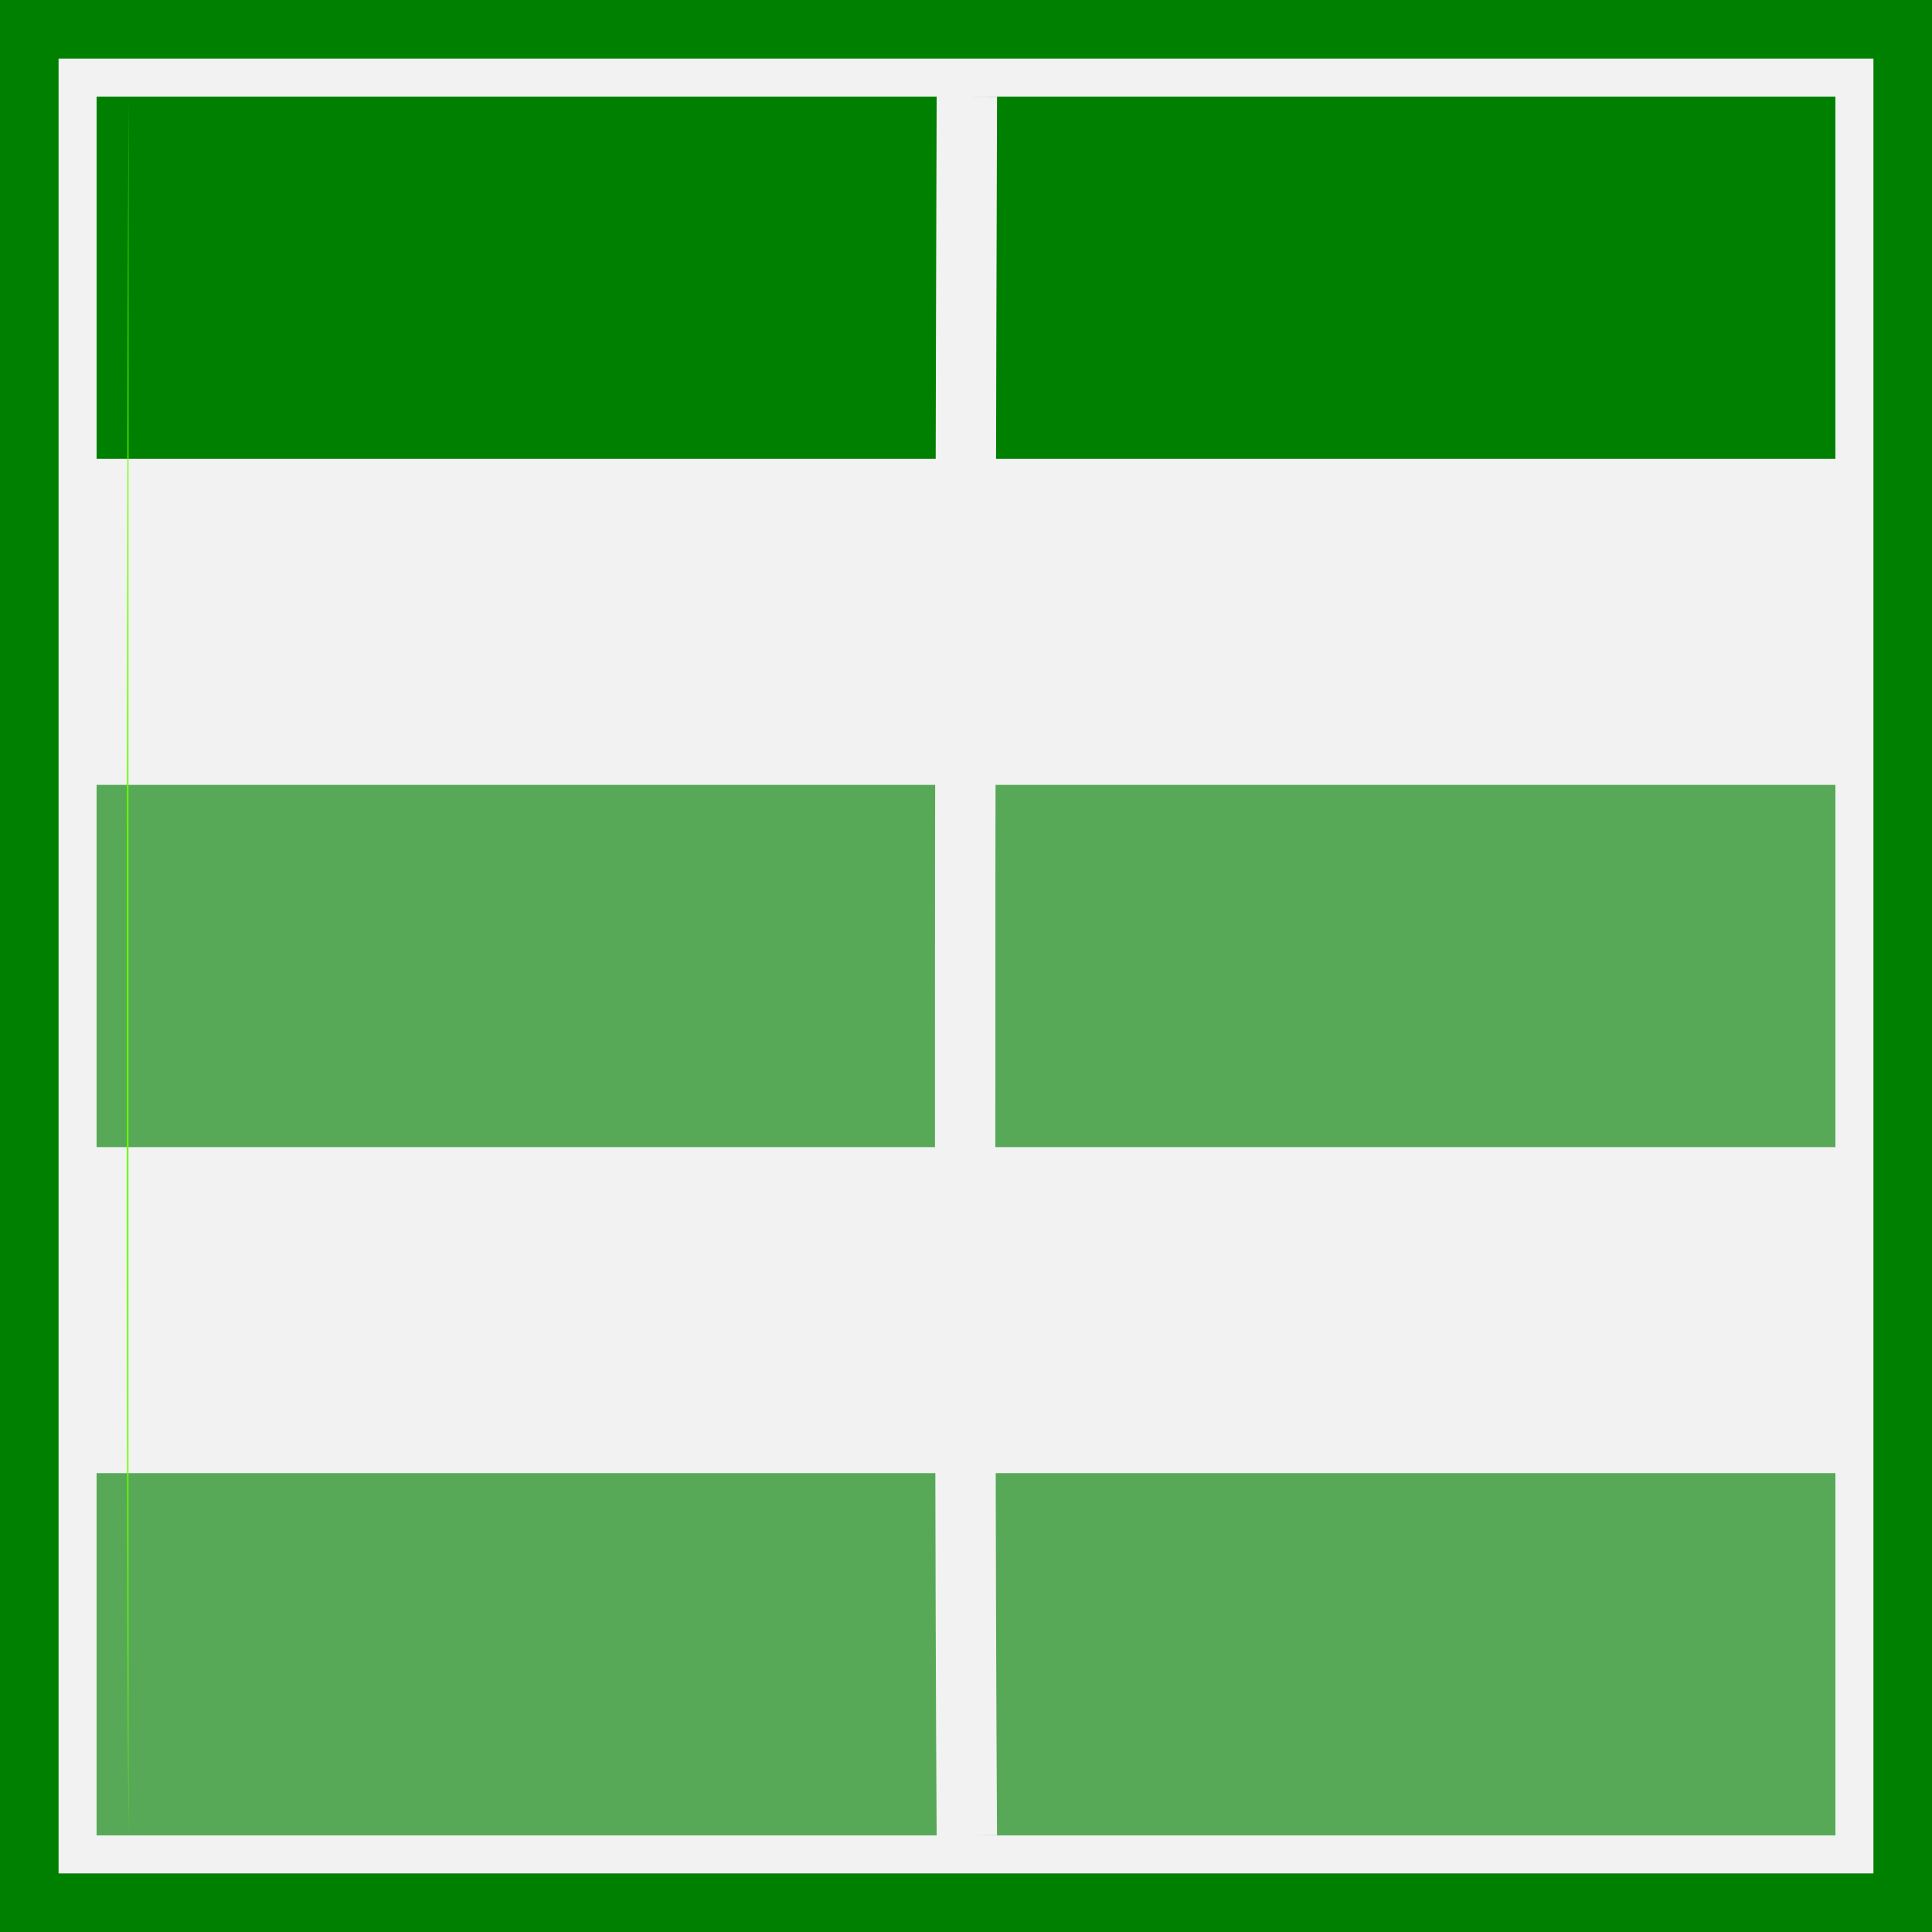
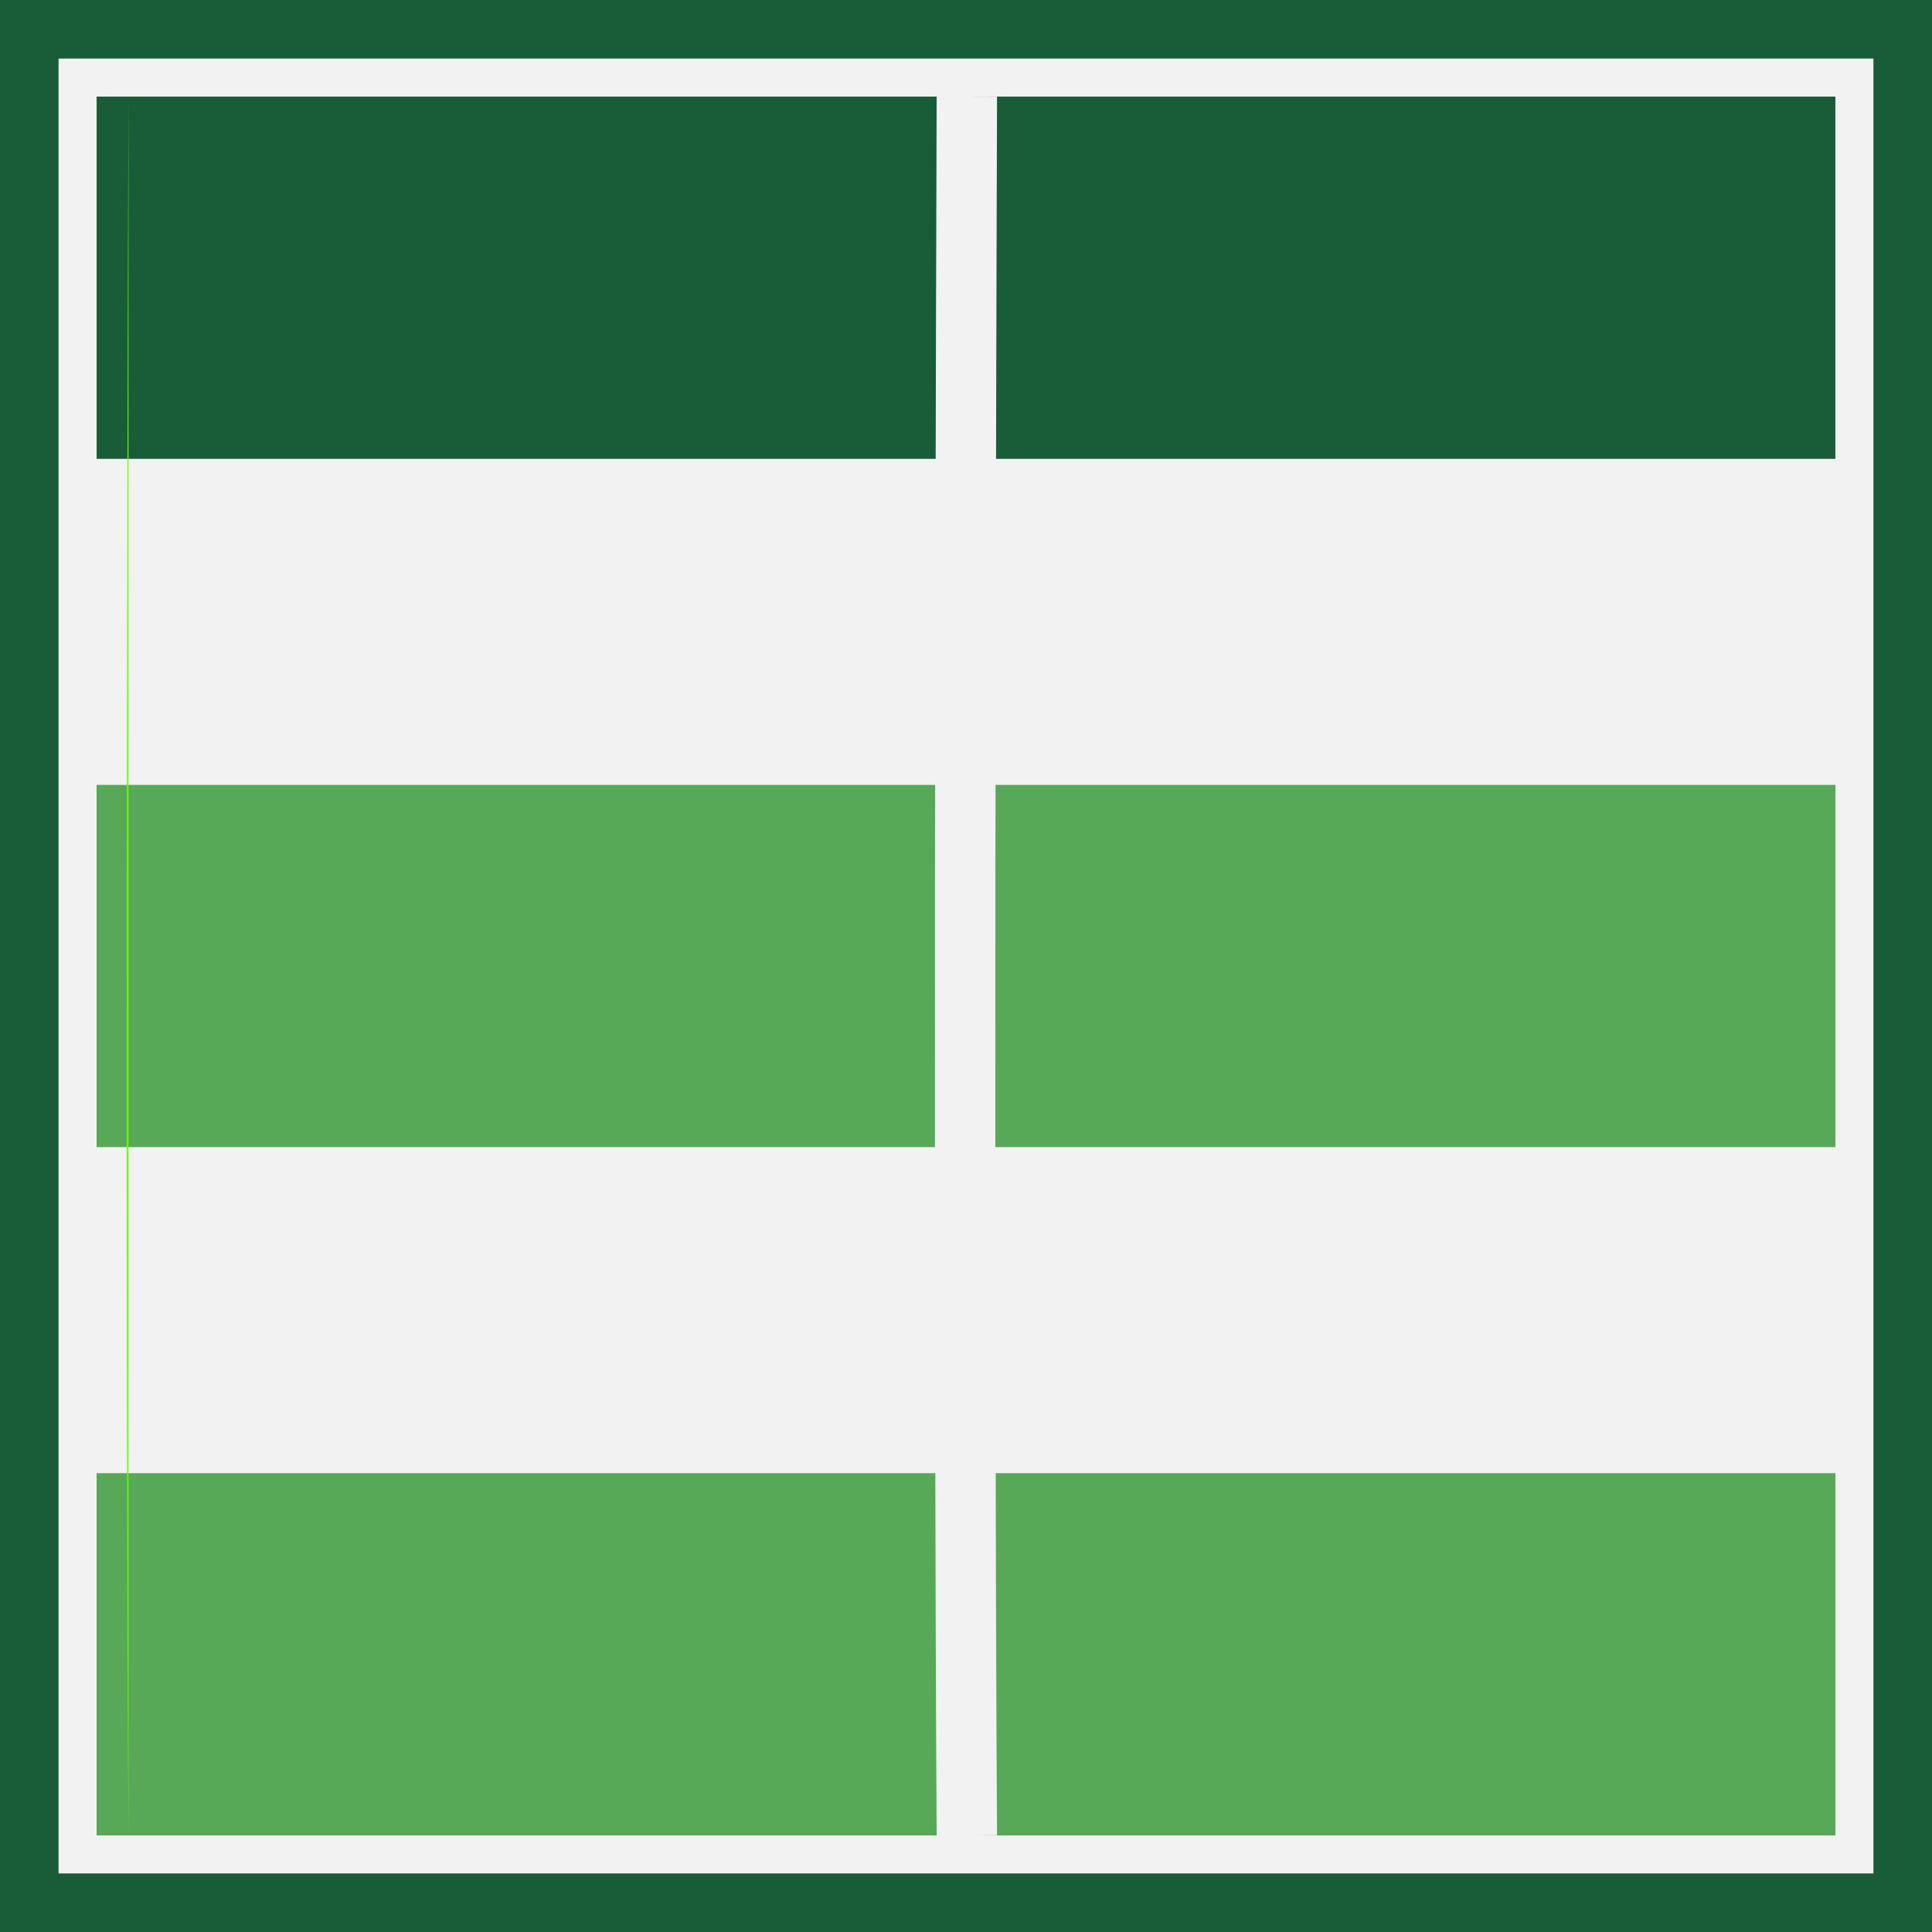
<svg xmlns="http://www.w3.org/2000/svg" version="1.1" id="Capa_1" x="0px" y="0px" viewBox="-157 248 32 32" xml:space="preserve" width="32" height="32">
  <defs id="defs2623">
	
	
	
	
	
	
</defs>
  <style type="text/css" id="style2604">
	.st0{fill:#683A23;}
	.st1{fill:#139B13;}
	.st2{fill:#F78803;}
</style>
-   <g id="layer5" style="display:inline">
+   <g id="layer5" style="display:none">
    <rect style="display:inline;fill:#f2f2f2;fill-opacity:1;stroke:#008000;stroke-width:0.97;stroke-linecap:butt;stroke-linejoin:miter;stroke-miterlimit:4;stroke-dasharray:none;stroke-opacity:1" id="rect4880" width="31.03" height="31.03" x="-156.515" y="248.485" />
  </g>
-   <g id="layer6" style="display:inline">
+   <g id="layer6" style="display:none">
    <rect style="display:inline;fill:#008000;fill-opacity:1;stroke-width:28.631;stroke-linecap:round;stroke-linejoin:round" id="rect33" width="28.8" height="6" x="-155.4" y="249.6" />
    <rect y="261" x="-155.4" height="6" width="28.8" id="rect64" style="display:inline;fill:#008000;fill-opacity:0.639;stroke-width:28.631;stroke-linecap:round;stroke-linejoin:round" />
    <rect style="display:inline;fill:#008000;fill-opacity:0.639;stroke-width:28.631;stroke-linecap:round;stroke-linejoin:round" id="rect66" width="28.8" height="6" x="-155.4" y="272.4" />
  </g>
-   <g style="display:inline" id="layer2">
+   <g style="display:none" id="layer2">
    <g id="g924" style="display:inline">
      <g id="g950" style="opacity:1">
        <path style="color:#000000;font-style:normal;font-variant:normal;font-weight:normal;font-stretch:normal;font-size:medium;line-height:normal;font-family:sans-serif;font-variant-ligatures:normal;font-variant-position:normal;font-variant-caps:normal;font-variant-numeric:normal;font-variant-alternates:normal;font-variant-east-asian:normal;font-feature-settings:normal;font-variation-settings:normal;text-indent:0;text-align:start;text-decoration:none;text-decoration-line:none;text-decoration-style:solid;text-decoration-color:#000000;letter-spacing:normal;word-spacing:normal;text-transform:none;writing-mode:lr-tb;direction:ltr;text-orientation:mixed;dominant-baseline:auto;baseline-shift:baseline;text-anchor:start;white-space:normal;shape-padding:0;shape-margin:0;inline-size:0;clip-rule:nonzero;display:inline;overflow:visible;visibility:visible;isolation:auto;mix-blend-mode:normal;color-interpolation:sRGB;color-interpolation-filters:linearRGB;solid-color:#000000;solid-opacity:1;vector-effect:none;fill:#66ff00;fill-opacity:1;fill-rule:nonzero;stroke:none;stroke-width:1;stroke-linecap:butt;stroke-linejoin:round;stroke-miterlimit:4;stroke-dasharray:none;stroke-dashoffset:0;stroke-opacity:1;color-rendering:auto;image-rendering:auto;shape-rendering:auto;text-rendering:auto;enable-background:accumulate;stop-color:#000000;stop-opacity:1" d="m -154.872,249.6 c -0.064,19.997 0,28.8 0,28.8" id="path952" />
      </g>
      <g id="g956" style="opacity:1;fill:#f2f2f2">
        <path style="color:#000000;font-style:normal;font-variant:normal;font-weight:normal;font-stretch:normal;font-size:medium;line-height:normal;font-family:sans-serif;font-variant-ligatures:normal;font-variant-position:normal;font-variant-caps:normal;font-variant-numeric:normal;font-variant-alternates:normal;font-variant-east-asian:normal;font-feature-settings:normal;font-variation-settings:normal;text-indent:0;text-align:start;text-decoration:none;text-decoration-line:none;text-decoration-style:solid;text-decoration-color:#000000;letter-spacing:normal;word-spacing:normal;text-transform:none;writing-mode:lr-tb;direction:ltr;text-orientation:mixed;dominant-baseline:auto;baseline-shift:baseline;text-anchor:start;white-space:normal;shape-padding:0;shape-margin:0;inline-size:0;clip-rule:nonzero;display:inline;overflow:visible;visibility:visible;isolation:auto;mix-blend-mode:normal;color-interpolation:sRGB;color-interpolation-filters:linearRGB;solid-color:#000000;solid-opacity:1;vector-effect:none;fill:#f2f2f2;fill-opacity:1;fill-rule:nonzero;stroke:none;stroke-width:1;stroke-linecap:butt;stroke-linejoin:round;stroke-miterlimit:4;stroke-dasharray:none;stroke-dashoffset:0;stroke-opacity:1;color-rendering:auto;image-rendering:auto;shape-rendering:auto;text-rendering:auto;enable-background:accumulate;stop-color:#000000;stop-opacity:1" d="m -140.986,249.6 c -0.064,19.997 0,28.8 0,28.8" id="path958" />
        <path style="color:#000000;font-style:normal;font-variant:normal;font-weight:normal;font-stretch:normal;font-size:medium;line-height:normal;font-family:sans-serif;font-variant-ligatures:normal;font-variant-position:normal;font-variant-caps:normal;font-variant-numeric:normal;font-variant-alternates:normal;font-variant-east-asian:normal;font-feature-settings:normal;font-variation-settings:normal;text-indent:0;text-align:start;text-decoration:none;text-decoration-line:none;text-decoration-style:solid;text-decoration-color:#000000;letter-spacing:normal;word-spacing:normal;text-transform:none;writing-mode:lr-tb;direction:ltr;text-orientation:mixed;dominant-baseline:auto;baseline-shift:baseline;text-anchor:start;white-space:normal;shape-padding:0;shape-margin:0;inline-size:0;clip-rule:nonzero;display:inline;overflow:visible;visibility:visible;isolation:auto;mix-blend-mode:normal;color-interpolation:sRGB;color-interpolation-filters:linearRGB;solid-color:#000000;solid-opacity:1;vector-effect:none;fill:#f2f2f2;fill-opacity:1;fill-rule:nonzero;stroke:none;stroke-width:1;stroke-linecap:butt;stroke-linejoin:round;stroke-miterlimit:4;stroke-dasharray:none;stroke-dashoffset:0;stroke-opacity:1;color-rendering:auto;image-rendering:auto;shape-rendering:auto;text-rendering:auto;enable-background:accumulate;stop-color:#000000;stop-opacity:1" d="m -141.486,249.598 c -0.064,19.998 0,28.807 0,28.807 l 1,-0.008 c 0,0 -0.064,-8.8 0,-28.795 z" id="path960" />
      </g>
    </g>
  </g>
+   <g id="g839" style="display:inline">
+     <rect style="display:inline;fill:#f2f2f2;fill-opacity:1;stroke:#195d38;stroke-width:0.97;stroke-linecap:butt;stroke-linejoin:miter;stroke-miterlimit:4;stroke-dasharray:none;stroke-opacity:1" id="rect837" width="31.03" height="31.03" x="-156.515" y="248.485" />
+   </g>
+   <g id="g847" style="display:inline">
+     <rect style="display:inline;fill:#195d38;fill-opacity:1;stroke-width:28.631;stroke-linecap:round;stroke-linejoin:round" id="rect841" width="28.8" height="6" x="-155.4" y="249.6" />
+     <rect y="261" x="-155.4" height="6" width="28.8" id="rect843" style="display:inline;fill:#008000;fill-opacity:0.639;stroke-width:28.631;stroke-linecap:round;stroke-linejoin:round" />
+     <rect style="display:inline;fill:#008000;fill-opacity:0.639;stroke-width:28.631;stroke-linecap:round;stroke-linejoin:round" id="rect845" width="28.8" height="6" x="-155.4" y="272.4" />
+   </g>
+   <g style="display:inline" id="g861">
+     <g id="g859" style="display:inline">
+       <g id="g851" style="opacity:1">
+         <path style="color:#000000;font-style:normal;font-variant:normal;font-weight:normal;font-stretch:normal;font-size:medium;line-height:normal;font-family:sans-serif;font-variant-ligatures:normal;font-variant-position:normal;font-variant-caps:normal;font-variant-numeric:normal;font-variant-alternates:normal;font-variant-east-asian:normal;font-feature-settings:normal;font-variation-settings:normal;text-indent:0;text-align:start;text-decoration:none;text-decoration-line:none;text-decoration-style:solid;text-decoration-color:#000000;letter-spacing:normal;word-spacing:normal;text-transform:none;writing-mode:lr-tb;direction:ltr;text-orientation:mixed;dominant-baseline:auto;baseline-shift:baseline;text-anchor:start;white-space:normal;shape-padding:0;shape-margin:0;inline-size:0;clip-rule:nonzero;display:inline;overflow:visible;visibility:visible;isolation:auto;mix-blend-mode:normal;color-interpolation:sRGB;color-interpolation-filters:linearRGB;solid-color:#000000;solid-opacity:1;vector-effect:none;fill:#66ff00;fill-opacity:1;fill-rule:nonzero;stroke:none;stroke-width:1;stroke-linecap:butt;stroke-linejoin:round;stroke-miterlimit:4;stroke-dasharray:none;stroke-dashoffset:0;stroke-opacity:1;color-rendering:auto;image-rendering:auto;shape-rendering:auto;text-rendering:auto;enable-background:accumulate;stop-color:#000000;stop-opacity:1" d="m -154.872,249.6 c -0.064,19.997 0,28.8 0,28.8" id="path849" />
+       </g>
+       <g id="g857" style="opacity:1;fill:#f2f2f2">
+         <path style="color:#000000;font-style:normal;font-variant:normal;font-weight:normal;font-stretch:normal;font-size:medium;line-height:normal;font-family:sans-serif;font-variant-ligatures:normal;font-variant-position:normal;font-variant-caps:normal;font-variant-numeric:normal;font-variant-alternates:normal;font-variant-east-asian:normal;font-feature-settings:normal;font-variation-settings:normal;text-indent:0;text-align:start;text-decoration:none;text-decoration-line:none;text-decoration-style:solid;text-decoration-color:#000000;letter-spacing:normal;word-spacing:normal;text-transform:none;writing-mode:lr-tb;direction:ltr;text-orientation:mixed;dominant-baseline:auto;baseline-shift:baseline;text-anchor:start;white-space:normal;shape-padding:0;shape-margin:0;inline-size:0;clip-rule:nonzero;display:inline;overflow:visible;visibility:visible;isolation:auto;mix-blend-mode:normal;color-interpolation:sRGB;color-interpolation-filters:linearRGB;solid-color:#000000;solid-opacity:1;vector-effect:none;fill:#f2f2f2;fill-opacity:1;fill-rule:nonzero;stroke:none;stroke-width:1;stroke-linecap:butt;stroke-linejoin:round;stroke-miterlimit:4;stroke-dasharray:none;stroke-dashoffset:0;stroke-opacity:1;color-rendering:auto;image-rendering:auto;shape-rendering:auto;text-rendering:auto;enable-background:accumulate;stop-color:#000000;stop-opacity:1" d="m -140.986,249.6 c -0.064,19.997 0,28.8 0,28.8" id="path853" />
+         <path style="color:#000000;font-style:normal;font-variant:normal;font-weight:normal;font-stretch:normal;font-size:medium;line-height:normal;font-family:sans-serif;font-variant-ligatures:normal;font-variant-position:normal;font-variant-caps:normal;font-variant-numeric:normal;font-variant-alternates:normal;font-variant-east-asian:normal;font-feature-settings:normal;font-variation-settings:normal;text-indent:0;text-align:start;text-decoration:none;text-decoration-line:none;text-decoration-style:solid;text-decoration-color:#000000;letter-spacing:normal;word-spacing:normal;text-transform:none;writing-mode:lr-tb;direction:ltr;text-orientation:mixed;dominant-baseline:auto;baseline-shift:baseline;text-anchor:start;white-space:normal;shape-padding:0;shape-margin:0;inline-size:0;clip-rule:nonzero;display:inline;overflow:visible;visibility:visible;isolation:auto;mix-blend-mode:normal;color-interpolation:sRGB;color-interpolation-filters:linearRGB;solid-color:#000000;solid-opacity:1;vector-effect:none;fill:#f2f2f2;fill-opacity:1;fill-rule:nonzero;stroke:none;stroke-width:1;stroke-linecap:butt;stroke-linejoin:round;stroke-miterlimit:4;stroke-dasharray:none;stroke-dashoffset:0;stroke-opacity:1;color-rendering:auto;image-rendering:auto;shape-rendering:auto;text-rendering:auto;enable-background:accumulate;stop-color:#000000;stop-opacity:1" d="m -141.486,249.598 c -0.064,19.998 0,28.807 0,28.807 l 1,-0.008 c 0,0 -0.064,-8.8 0,-28.795 z" id="path855" />
+       </g>
+     </g>
+   </g>
</svg>
